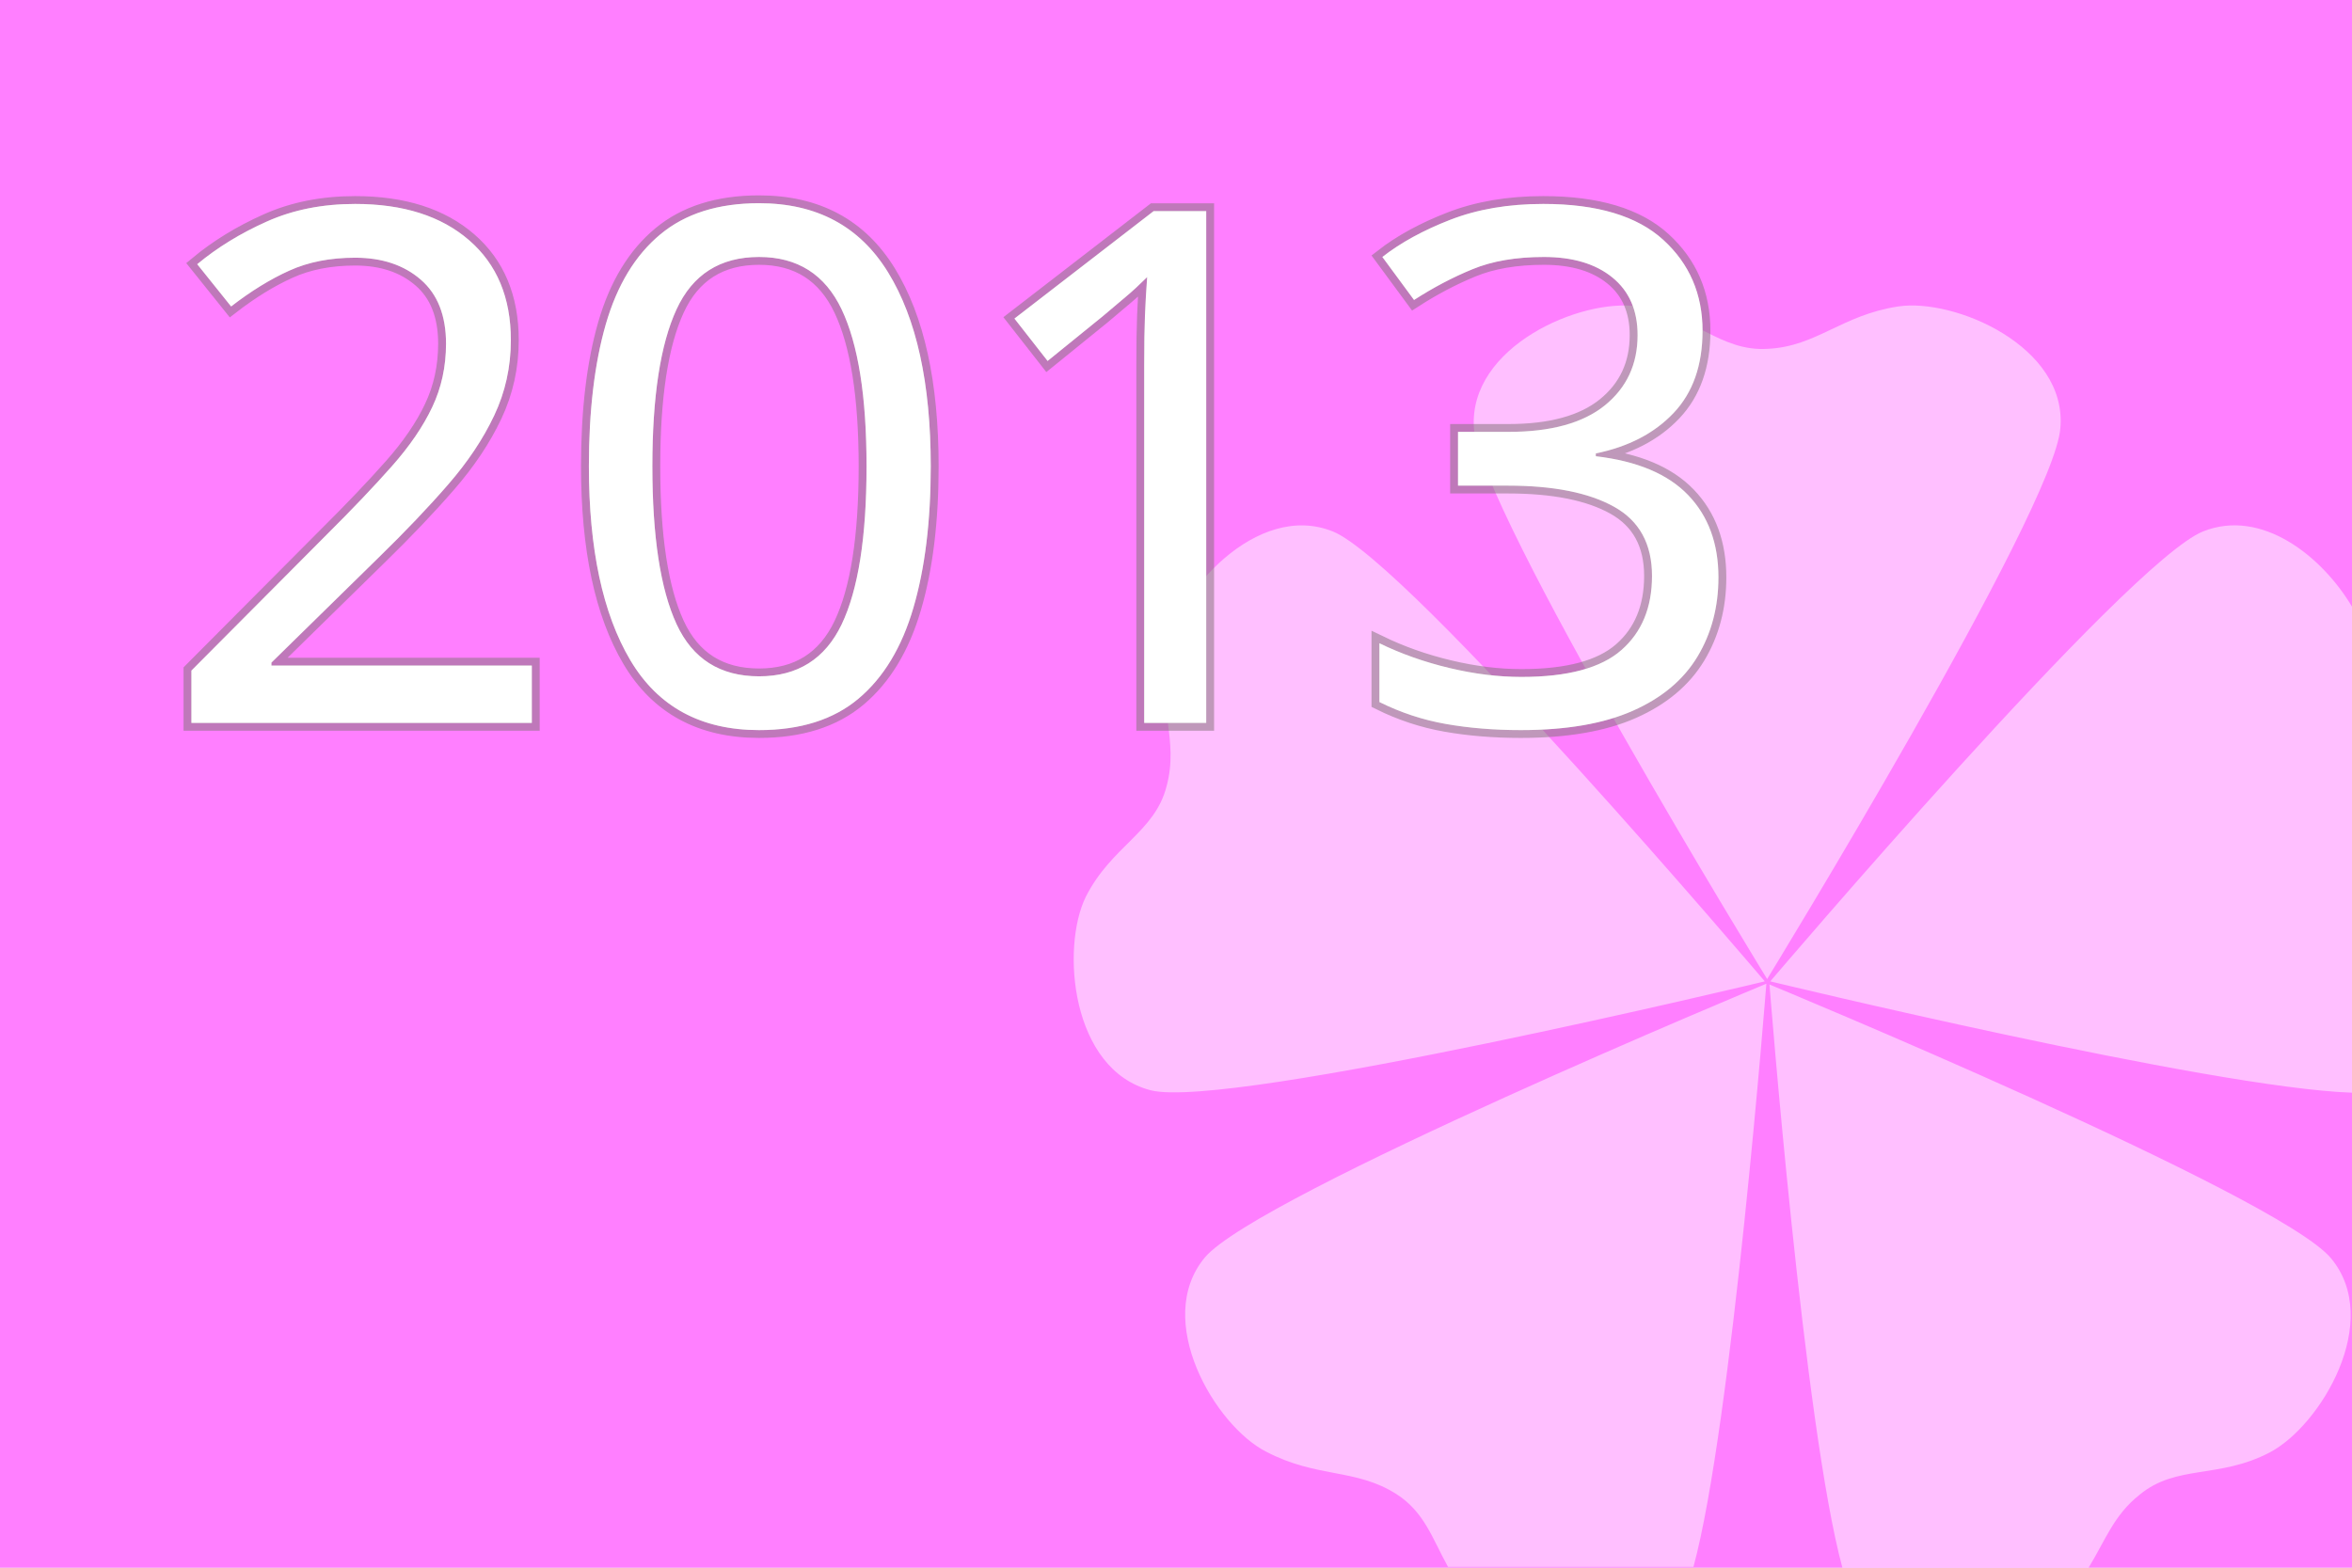
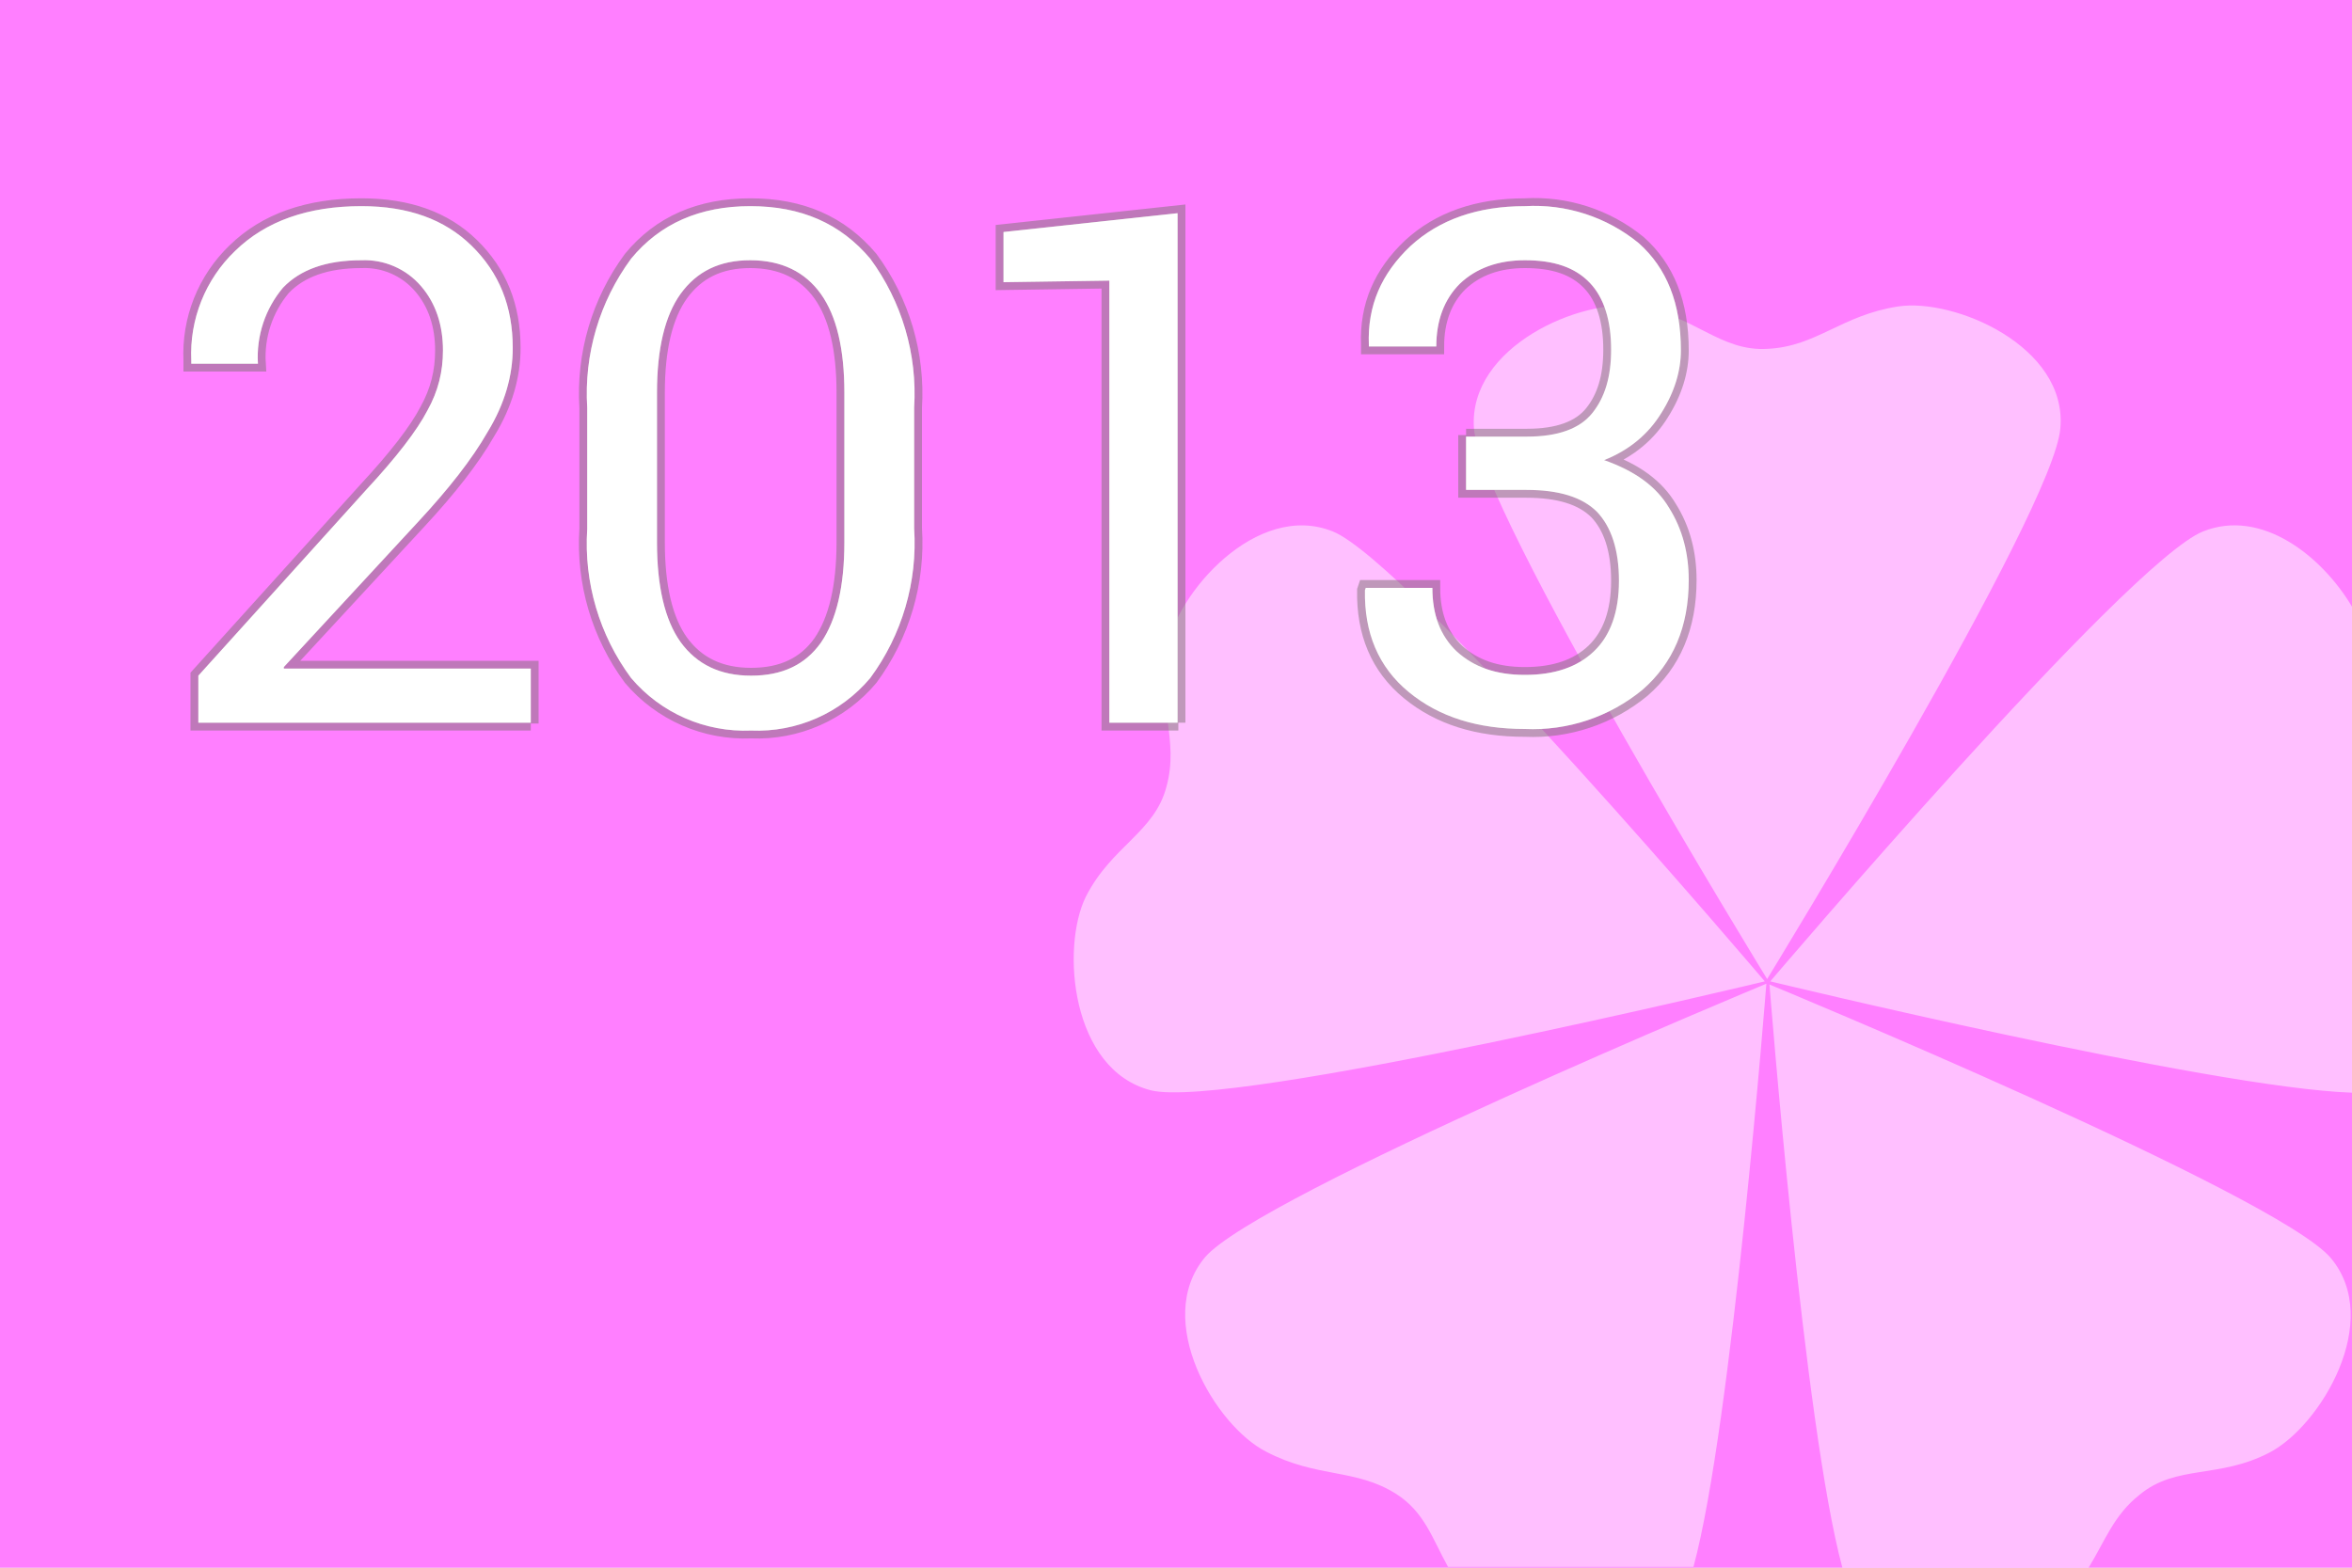
<svg xmlns="http://www.w3.org/2000/svg" width="300" height="200">
-   <path fill-rule="evenodd" clip-rule="evenodd" fill="#FF7FFF" d="M0 0h300v200H0z" />
-   <path fill-rule="evenodd" clip-rule="evenodd" fill="#FFF" d="M225.7 125.6s4.4 56.4 9.3 74.4h31.4c2.1-3.4 3.2-6.7 6.5-9.3 4.7-3.9 10.1-2 16.6-5.4 6.5-3.4 14.5-16.8 7.8-24.8-6.8-8.1-71.6-34.9-71.6-34.9zm16.4-86.5c-7.2 1.1-10.4 5.1-16.6 5.4-6.1.4-9.4-4.3-16.6-5.4-7.2-1.1-21.6 5.1-20.9 15.5.7 10.5 37.4 70.3 37.4 70.3s36.7-59.9 37.4-70.3c.9-10.4-13.5-16.6-20.7-15.5zM281 67.8c-9.7 3.9-55.2 57.4-55.2 57.4s56.2 13.6 74.2 14.2v-62c-3.8-6.4-11.5-12.6-19-9.6zm-127.3 92.6c-6.7 8 1.3 21.5 7.8 24.8 6.5 3.4 11.4 2.1 16.6 5.4 3.6 2.3 4.6 5.7 6.6 9.3H216c4.9-18 9.3-74.4 9.3-74.4s-64.8 26.9-71.6 34.9zM170 67.8c-9.7-3.9-20 7.9-21.2 15.1-1.2 7.2 1.6 11.5 0 17.4-1.5 5.9-7 7.6-10.3 14.1-3.2 6.5-1.9 22.1 8.3 24.7 10.1 2.5 78.3-13.9 78.3-13.9S179.7 71.7 170 67.8z" opacity=".502" />
-   <g>
-     <text transform="matrix(1.006 0 0 1 20 92.221)" fill="#FFF" font-family="'Roboto-Regular'" font-size="91.436" letter-spacing="-2">2013</text>
-     <text transform="matrix(1.006 0 0 1 20 92.221)" fill="none" stroke="#807175" stroke-width="2" font-family="'Roboto-Regular'" font-size="91.436" letter-spacing="-2" opacity=".5">2013</text>
-     <text transform="matrix(1.006 0 0 1 20 92.221)" fill="#FFF" font-family="'Roboto-Regular'" font-size="91.436" letter-spacing="-2">2013</text>
-   </g>
+   <path fill="#FF7FFF" d="M0 0h300v200H0V0z" />
+   <path fill="#FFF" d="M225.7 125.6s4.4 56.4 9.3 74.4h31.4c2.1-3.4 3.2-6.7 6.5-9.3 4.7-3.9 10.1-2 16.6-5.4 6.5-3.4 14.5-16.8 7.8-24.8-6.8-8.1-71.6-34.9-71.6-34.9zm16.4-86.5c-7.2 1.1-10.4 5.1-16.6 5.4-6.1.4-9.4-4.3-16.6-5.4-7.2-1.1-21.6 5.1-20.9 15.5.7 10.5 37.4 70.3 37.4 70.3s36.7-59.9 37.4-70.3c.9-10.4-13.5-16.6-20.7-15.5zM281 67.8c-9.7 3.9-55.2 57.4-55.2 57.4s56.2 13.6 74.2 14.2v-62c-3.8-6.4-11.5-12.6-19-9.6zm-127.3 92.6c-6.7 8 1.3 21.5 7.8 24.8 6.5 3.4 11.4 2.1 16.6 5.4 3.6 2.3 4.6 5.7 6.6 9.3H216c4.9-18 9.3-74.4 9.3-74.4s-64.8 26.9-71.6 34.9zM170 67.8c-9.7-3.9-20 7.9-21.2 15.1-1.2 7.2 1.6 11.5 0 17.4-1.5 5.9-7 7.6-10.3 14.1-3.2 6.5-1.9 22.1 8.3 24.7 10.1 2.5 78.3-13.9 78.3-13.9S179.7 71.7 170 67.8z" opacity=".5" />
+   <path d="M67.7 92.2H25.3v-6l21.4-23.7c3.9-4.2 6.5-7.6 7.8-10.1 1.4-2.5 2-5 2-7.7 0-3.2-.9-6-2.8-8.2a9.5 9.5 0 00-7.6-3.3c-4.5 0-7.8 1.2-10 3.5a13.7 13.7 0 00-3.2 9.7h-8.5V46A18.2 18.2 0 0130 32c3.9-3.8 9.3-5.7 16.1-5.7 6 0 10.6 1.7 14 5 3.6 3.5 5.3 7.8 5.3 13.1 0 3.5-1 7.1-3.2 10.7-2 3.5-5 7.3-8.8 11.4L36.2 85.1v.2h31.5v7zm48.9-24.8a29 29 0 01-5.6 19.1 18.8 18.8 0 01-15.2 6.7 19 19 0 01-15.3-6.7 28.8 28.8 0 01-5.6-19V52a29 29 0 015.6-19c3.7-4.5 8.8-6.7 15.2-6.7 6.5 0 11.5 2.2 15.3 6.7a29 29 0 015.6 19v15.4zm-8.9-17.3c0-5.6-1-9.8-3-12.6s-5-4.3-9-4.3c-3.9 0-6.8 1.4-8.9 4.3-2 2.8-3 7-3 12.6v19.1c0 5.6 1 9.9 3 12.7 2.1 2.9 5.1 4.3 9 4.3 4 0 6.9-1.4 8.9-4.2 2-2.9 3-7.2 3-12.8v-19zm42.6 42.1h-8.8V35.8L128 36v-6.4l22.2-2.4v65zM187 55.7h7.8c3.9 0 6.7-1 8.3-3 1.6-2 2.4-4.6 2.4-8.1 0-3.7-.9-6.6-2.7-8.5-1.9-2-4.6-2.9-8.3-2.9-3.4 0-6.2 1-8.3 3-2 2-3 4.7-3 8h-8.6V44c-.2-5 1.6-9.1 5.3-12.6 3.7-3.4 8.6-5.1 14.6-5.1A21 21 0 01209 31c3.6 3.2 5.4 7.7 5.4 13.7 0 2.6-.8 5.3-2.5 8-1.6 2.6-4 4.7-7.3 6 4 1.4 6.7 3.4 8.3 6.1 1.7 2.7 2.5 5.8 2.5 9.2 0 6-2 10.6-5.9 14a22 22 0 01-15 5c-6 0-10.9-1.5-14.8-4.7-3.9-3.2-5.7-7.6-5.6-13l.1-.3h8.5c0 3.4 1 6.1 3.1 8.1 2.2 2 5 3 8.7 3 3.8 0 6.7-1 8.8-3s3.2-5 3.2-9-1-6.9-2.8-8.8c-1.9-1.9-4.9-2.8-9-2.8H187v-7z" fill="#FFF" />
+   <path d="M67.7 92.2H25.3v-6l21.4-23.7c3.9-4.2 6.5-7.6 7.8-10.1 1.4-2.5 2-5 2-7.7 0-3.2-.9-6-2.8-8.2a9.5 9.5 0 00-7.6-3.3c-4.5 0-7.8 1.2-10 3.5a13.7 13.7 0 00-3.2 9.7h-8.5V46A18.2 18.2 0 0130 32c3.9-3.8 9.3-5.7 16.1-5.7 6 0 10.6 1.7 14 5 3.6 3.5 5.3 7.8 5.3 13.1 0 3.5-1 7.1-3.2 10.7-2 3.5-5 7.3-8.8 11.4L36.2 85.1v.2h31.5v7zm48.9-24.8a29 29 0 01-5.6 19.1 18.8 18.8 0 01-15.2 6.7 19 19 0 01-15.3-6.7 28.8 28.8 0 01-5.6-19V52a29 29 0 015.6-19c3.7-4.5 8.8-6.7 15.2-6.7 6.5 0 11.5 2.2 15.3 6.7a29 29 0 015.6 19v15.4zm-8.9-17.3c0-5.6-1-9.8-3-12.6s-5-4.3-9-4.3c-3.9 0-6.8 1.4-8.9 4.3-2 2.8-3 7-3 12.6v19.1c0 5.6 1 9.9 3 12.7 2.1 2.9 5.1 4.3 9 4.3 4 0 6.9-1.4 8.9-4.2 2-2.9 3-7.2 3-12.8v-19zm42.6 42.1h-8.8V35.8L128 36v-6.4l22.2-2.4v65zM187 55.7h7.8c3.9 0 6.7-1 8.3-3 1.6-2 2.4-4.6 2.4-8.1 0-3.7-.9-6.6-2.7-8.5-1.9-2-4.6-2.9-8.3-2.9-3.4 0-6.2 1-8.3 3-2 2-3 4.7-3 8h-8.6V44c-.2-5 1.6-9.1 5.3-12.6 3.7-3.4 8.6-5.1 14.6-5.1A21 21 0 01209 31c3.6 3.2 5.4 7.7 5.4 13.7 0 2.6-.8 5.3-2.5 8-1.6 2.6-4 4.7-7.3 6 4 1.4 6.7 3.4 8.3 6.1 1.7 2.7 2.5 5.8 2.5 9.2 0 6-2 10.6-5.9 14a22 22 0 01-15 5c-6 0-10.9-1.5-14.8-4.7-3.9-3.2-5.7-7.6-5.6-13l.1-.3h8.5c0 3.4 1 6.1 3.1 8.1 2.2 2 5 3 8.7 3 3.8 0 6.7-1 8.8-3s3.2-5 3.2-9-1-6.9-2.8-8.8c-1.9-1.9-4.9-2.8-9-2.8H187v-7z" opacity=".5" fill="none" stroke="#807175" stroke-width="2" />
+   <path d="M67.7 92.2H25.3v-6l21.4-23.7c3.9-4.2 6.5-7.6 7.8-10.1 1.4-2.5 2-5 2-7.7 0-3.2-.9-6-2.8-8.2a9.5 9.5 0 00-7.6-3.3c-4.5 0-7.8 1.2-10 3.5a13.7 13.7 0 00-3.2 9.7h-8.5V46A18.2 18.2 0 0130 32c3.9-3.8 9.3-5.7 16.1-5.7 6 0 10.6 1.7 14 5 3.6 3.5 5.3 7.8 5.3 13.1 0 3.5-1 7.1-3.2 10.7-2 3.5-5 7.3-8.8 11.4L36.2 85.1v.2h31.5v7zm48.9-24.8a29 29 0 01-5.6 19.1 18.8 18.8 0 01-15.2 6.7 19 19 0 01-15.3-6.7 28.8 28.8 0 01-5.6-19V52a29 29 0 015.6-19c3.7-4.5 8.8-6.7 15.2-6.7 6.5 0 11.5 2.2 15.3 6.7a29 29 0 015.6 19v15.4zm-8.9-17.3c0-5.6-1-9.8-3-12.6s-5-4.3-9-4.3c-3.9 0-6.8 1.4-8.9 4.3-2 2.8-3 7-3 12.6v19.1c0 5.6 1 9.9 3 12.7 2.1 2.9 5.1 4.3 9 4.3 4 0 6.9-1.4 8.9-4.2 2-2.9 3-7.2 3-12.8v-19zm42.6 42.1h-8.8V35.8L128 36v-6.4l22.2-2.4v65zM187 55.7h7.8c3.9 0 6.7-1 8.3-3 1.6-2 2.4-4.6 2.4-8.1 0-3.7-.9-6.6-2.7-8.5-1.9-2-4.6-2.9-8.3-2.9-3.4 0-6.2 1-8.3 3-2 2-3 4.7-3 8h-8.6V44c-.2-5 1.6-9.1 5.3-12.6 3.7-3.4 8.6-5.1 14.6-5.1A21 21 0 01209 31c3.6 3.2 5.4 7.7 5.4 13.7 0 2.6-.8 5.3-2.5 8-1.6 2.6-4 4.7-7.3 6 4 1.4 6.7 3.4 8.3 6.1 1.7 2.7 2.5 5.8 2.5 9.2 0 6-2 10.6-5.9 14a22 22 0 01-15 5c-6 0-10.9-1.5-14.8-4.7-3.9-3.2-5.7-7.6-5.6-13l.1-.3h8.5c0 3.4 1 6.1 3.1 8.1 2.2 2 5 3 8.7 3 3.8 0 6.7-1 8.8-3s3.2-5 3.2-9-1-6.9-2.8-8.8c-1.9-1.9-4.9-2.8-9-2.8H187v-7z" fill="#FFF" />
</svg>
